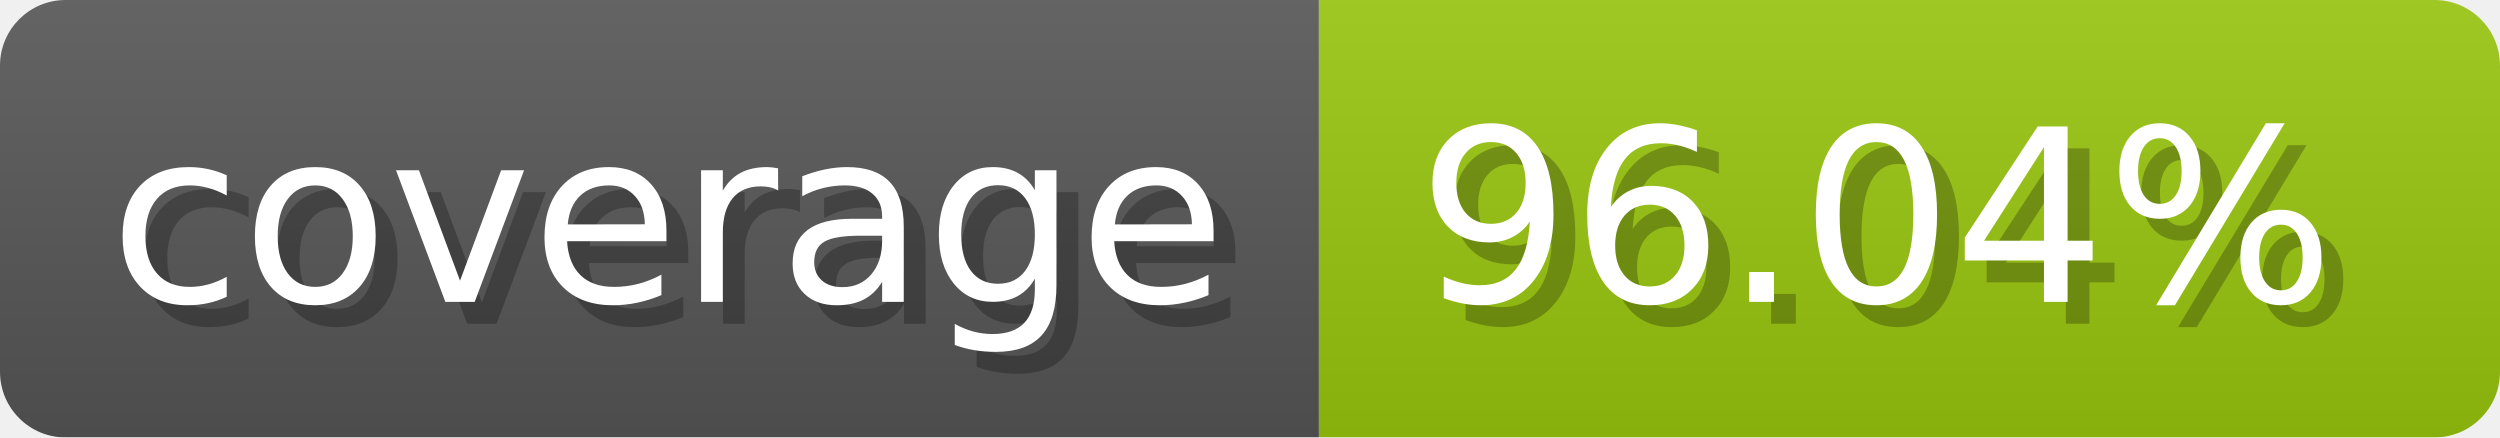
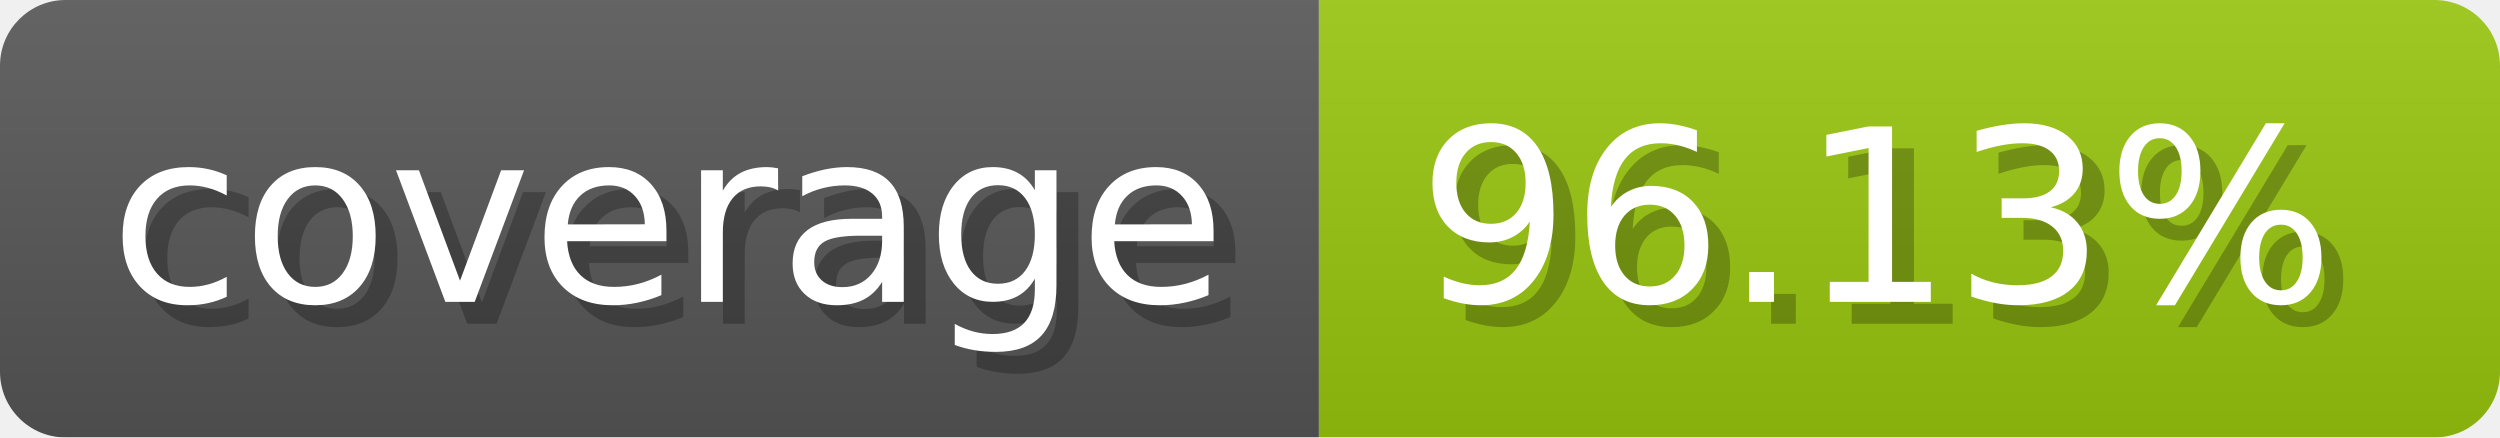
- <svg xmlns="http://www.w3.org/2000/svg" width="114.3" height="20" viewBox="0 0 1143 200" role="img" aria-label="coverage: 96.04%">
+ <svg xmlns="http://www.w3.org/2000/svg" width="114.3" height="20" viewBox="0 0 1143 200" role="img" aria-label="coverage: 96.13%">
  <linearGradient id="a" x2="0" y2="100%">
    <stop offset="0" stop-opacity=".1" stop-color="#EEE" />
    <stop offset="1" stop-opacity=".1" />
  </linearGradient>
  <mask id="m">
    <rect width="1143" height="200" rx="30" fill="#FFF" />
  </mask>
  <g mask="url(#m)">
    <rect width="603" height="200" fill="#555" />
    <rect width="540" height="200" fill="#97c40f" x="603" />
    <rect width="1143" height="200" fill="url(#a)" />
  </g>
  <g aria-hidden="true" fill="#fff" text-anchor="start" font-family="Verdana,DejaVu Sans,sans-serif" font-size="110">
    <text x="60" y="148" textLength="503" fill="#000" opacity="0.25">coverage</text>
    <text x="50" y="138" textLength="503">coverage</text>
-     <text x="658" y="148" textLength="440" fill="#000" opacity="0.25">96.04%</text>
-     <text x="648" y="138" textLength="440">96.04%</text>
+     <text x="658" y="148" textLength="440" fill="#000" opacity="0.25">96.13%</text>
+     <text x="648" y="138" textLength="440">96.13%</text>
  </g>
</svg>
